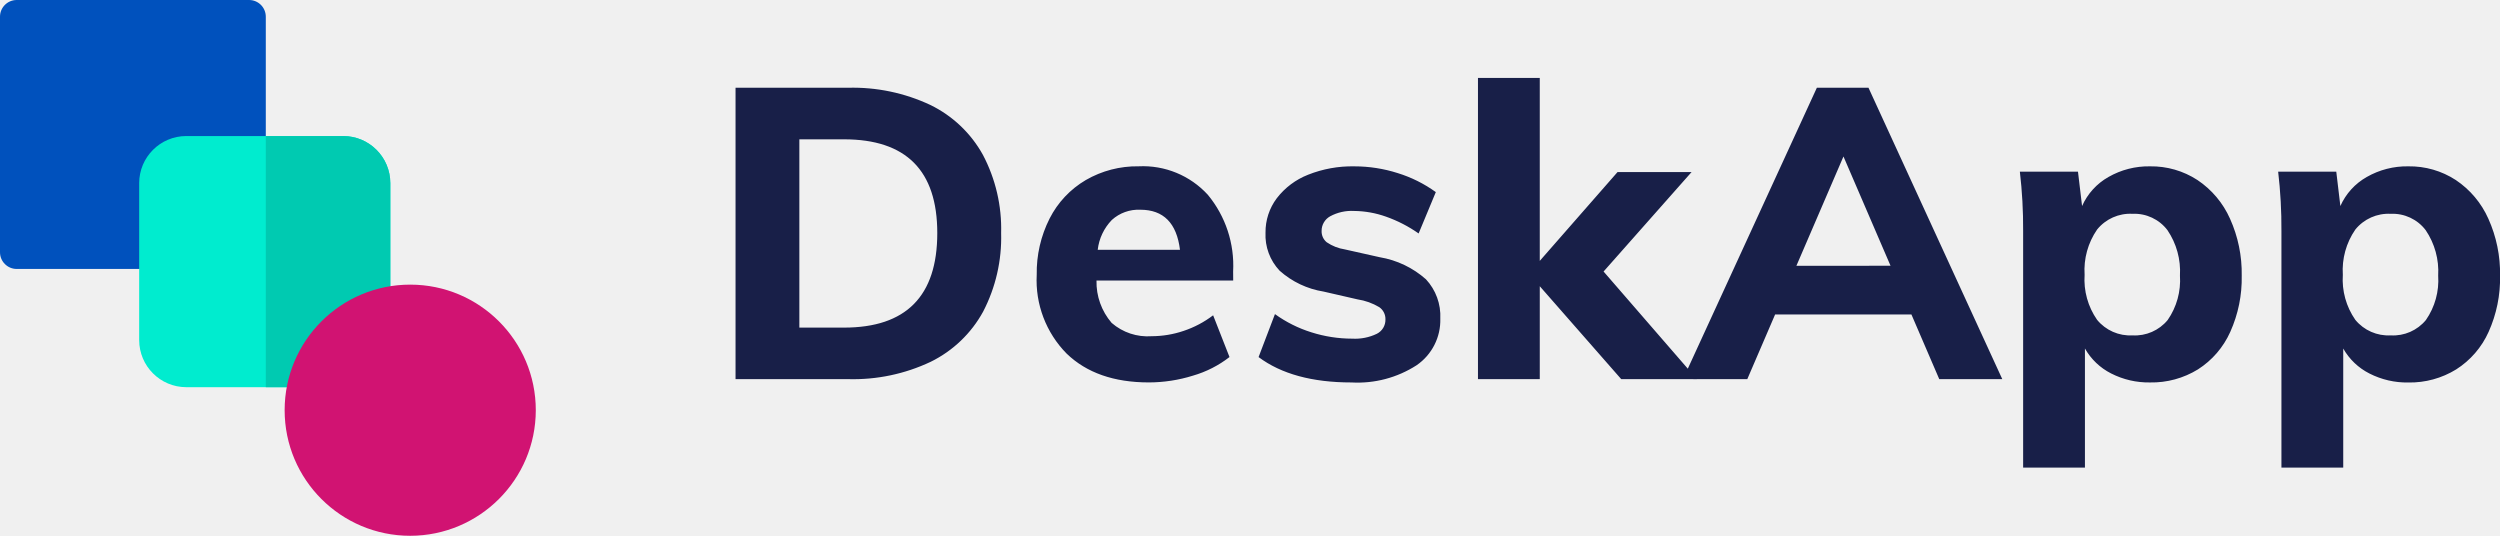
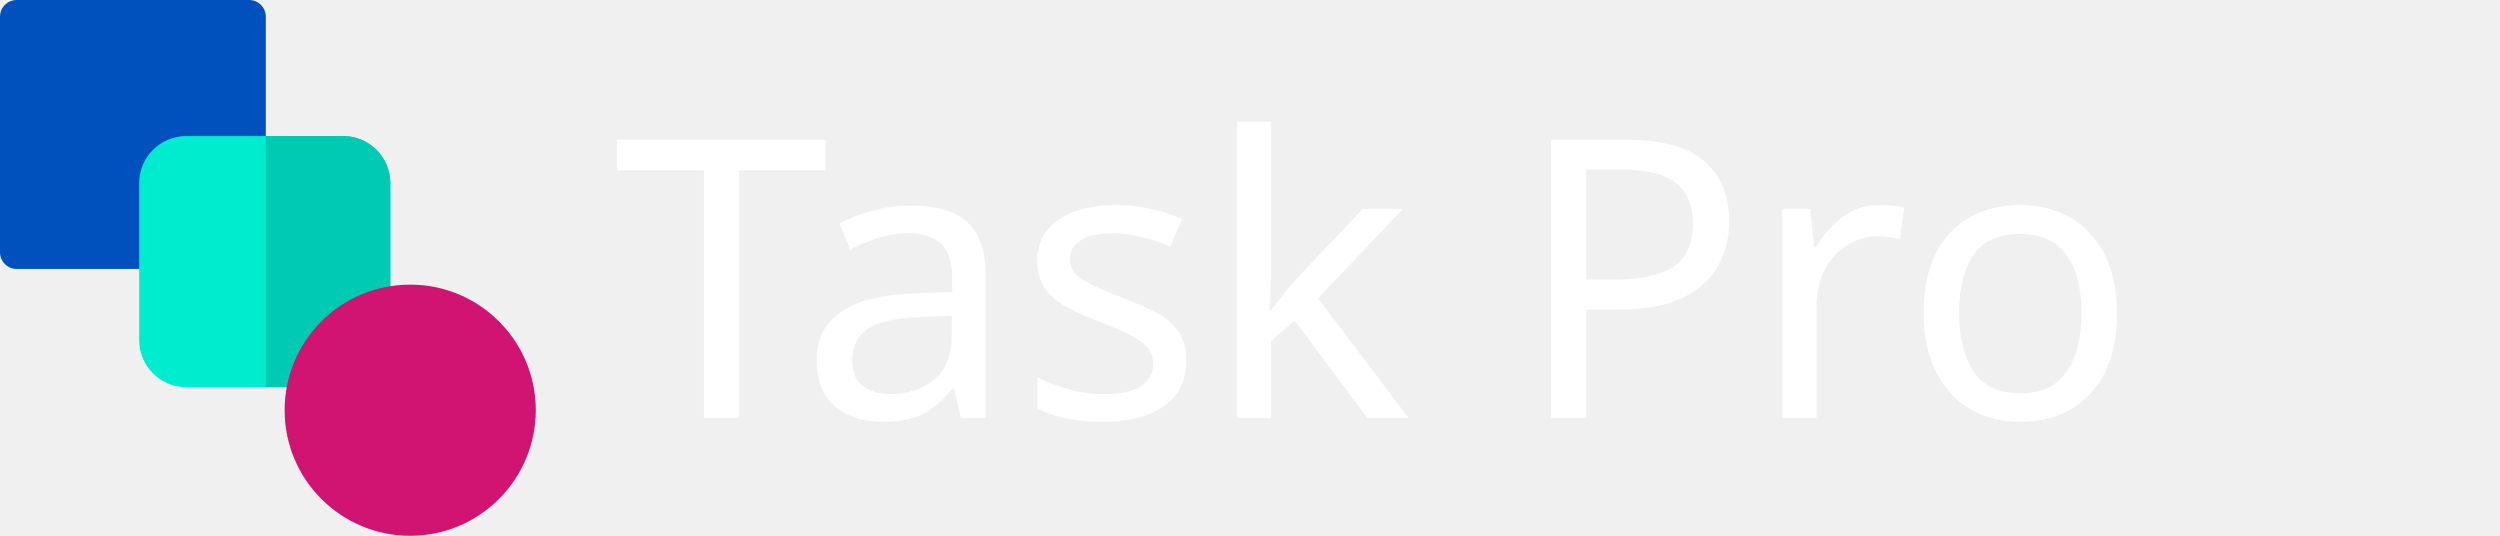
- <svg xmlns="http://www.w3.org/2000/svg" width="256.633" height="55" viewBox="0 0 256.633 55">
+ <svg xmlns="http://www.w3.org/2000/svg" width="256.633" height="55" viewBox="0 0 256.633 55" version="1.1" id="svg9">
+   <defs id="defs13" />
  <g id="deskapp-logo" transform="translate(-329.089 -601.197)">
    <g id="_029-blend" data-name="029-blend" transform="translate(329.089 601.197)">
      <path id="Path_78" data-name="Path 78" d="M25.58,27.609H1.705A1.716,1.716,0,0,1,0,25.883V1.725A1.716,1.716,0,0,1,1.705,0H25.58a1.716,1.716,0,0,1,1.705,1.725V25.883A1.716,1.716,0,0,1,25.58,27.609Zm0,0" transform="translate(0)" fill="#0051bd" />
      <path id="Path_79" data-name="Path 79" d="M153.947,155.781H137.834A4.84,4.84,0,0,1,133,150.947V134.834A4.84,4.84,0,0,1,137.834,130h16.113a4.84,4.84,0,0,1,4.834,4.834v16.113A4.84,4.84,0,0,1,153.947,155.781Zm0,0" transform="translate(-118.713 -116.035)" fill="#00eccf" />
      <path id="Path_80" data-name="Path 80" d="M261.949,130H254v25.781h7.949a4.84,4.84,0,0,0,4.834-4.834V134.834A4.84,4.84,0,0,0,261.949,130Zm0,0" transform="translate(-226.715 -116.035)" fill="#00cab1" />
      <path id="Path_81" data-name="Path 81" d="M284.891,297.781a12.891,12.891,0,1,1,12.891-12.891A12.905,12.905,0,0,1,284.891,297.781Zm0,0" transform="translate(-242.781 -242.781)" fill="#d11372" />
    </g>
-     <path id="Path_82" data-name="Path 82" d="M3.2-32.112H14.749a18.7,18.7,0,0,1,8.445,1.765,12.333,12.333,0,0,1,5.4,5.126,16.264,16.264,0,0,1,1.87,8.025,16.507,16.507,0,0,1-1.849,8.067,12.332,12.332,0,0,1-5.378,5.147A18.615,18.615,0,0,1,14.749-2.2H3.2ZM14.329-7.49q9.58,0,9.58-9.706,0-9.622-9.58-9.622H9.75V-7.49Zm39.957-4.832H40.253a6.429,6.429,0,0,0,1.555,4.349,5.64,5.64,0,0,0,4.118,1.366A10.31,10.31,0,0,0,49.2-7.154a10.451,10.451,0,0,0,3.025-1.6l1.681,4.286a11.177,11.177,0,0,1-3.76,1.912,15.251,15.251,0,0,1-4.517.693q-5.378,0-8.445-2.962a10.719,10.719,0,0,1-3.067-8.088,12.324,12.324,0,0,1,1.324-5.777,9.639,9.639,0,0,1,3.718-3.95,10.5,10.5,0,0,1,5.42-1.408,9.033,9.033,0,0,1,7.1,2.92,11.4,11.4,0,0,1,2.6,7.878Zm-9.538-7.269a4.082,4.082,0,0,0-2.92,1.05,5.266,5.266,0,0,0-1.45,3.067h8.445Q48.32-19.591,44.749-19.591ZM66.429-1.86q-6.05,0-9.538-2.605l1.681-4.412a13,13,0,0,0,3.739,1.87,13.852,13.852,0,0,0,4.2.651,5.144,5.144,0,0,0,2.521-.5,1.6,1.6,0,0,0,.882-1.471,1.48,1.48,0,0,0-.63-1.26,6.139,6.139,0,0,0-2.227-.8l-3.487-.8a8.9,8.9,0,0,1-4.517-2.143,5.324,5.324,0,0,1-1.45-3.908,5.765,5.765,0,0,1,1.155-3.529,7.5,7.5,0,0,1,3.214-2.416,12.219,12.219,0,0,1,4.748-.861,14.642,14.642,0,0,1,4.454.693A13.45,13.45,0,0,1,75.085-21.4L73.32-17.154a13.786,13.786,0,0,0-3.34-1.723,10.071,10.071,0,0,0-3.3-.588,4.62,4.62,0,0,0-2.437.546,1.7,1.7,0,0,0-.882,1.513,1.436,1.436,0,0,0,.525,1.155,4.536,4.536,0,0,0,1.87.735l3.571.8a9.517,9.517,0,0,1,4.748,2.269,5.539,5.539,0,0,1,1.471,4.034,5.606,5.606,0,0,1-2.437,4.79A11.192,11.192,0,0,1,66.429-1.86ZM94.118-2.2l-8.361-9.538V-2.2H79.412V-33.12h6.344v18.781l7.983-9.118h7.6l-9.033,10.21,9.58,11.05Zm29.789-6.639H109.916L107.059-2.2h-6.6L114.2-32.112H119.5L133.235-2.2h-6.47Zm-2.143-5-4.832-11.218L112.1-13.835ZM148.4-24.045a8.678,8.678,0,0,1,4.874,1.408,9.352,9.352,0,0,1,3.34,3.971,13.644,13.644,0,0,1,1.2,5.84,13.426,13.426,0,0,1-1.176,5.777A8.858,8.858,0,0,1,153.319-3.2,9.054,9.054,0,0,1,148.4-1.86a8.472,8.472,0,0,1-3.992-.924,6.427,6.427,0,0,1-2.689-2.563V6.879h-6.344V-17.406a49.529,49.529,0,0,0-.336-6.092h5.966l.42,3.529a6.415,6.415,0,0,1,2.71-2.983A8.3,8.3,0,0,1,148.4-24.045ZM146.6-6.692a4.358,4.358,0,0,0,3.613-1.576,7.156,7.156,0,0,0,1.26-4.559,7.534,7.534,0,0,0-1.281-4.664,4.258,4.258,0,0,0-3.592-1.681,4.368,4.368,0,0,0-3.634,1.618,7.331,7.331,0,0,0-1.281,4.643,7.239,7.239,0,0,0,1.281,4.622A4.393,4.393,0,0,0,146.6-6.692Zm28.319-17.353a8.678,8.678,0,0,1,4.874,1.408,9.352,9.352,0,0,1,3.34,3.971,13.644,13.644,0,0,1,1.2,5.84,13.426,13.426,0,0,1-1.176,5.777A8.858,8.858,0,0,1,179.831-3.2a9.054,9.054,0,0,1-4.916,1.345,8.472,8.472,0,0,1-3.992-.924,6.427,6.427,0,0,1-2.689-2.563V6.879H161.89V-17.406a49.529,49.529,0,0,0-.336-6.092h5.966l.42,3.529a6.415,6.415,0,0,1,2.71-2.983A8.3,8.3,0,0,1,174.915-24.045ZM173.108-6.692a4.358,4.358,0,0,0,3.613-1.576,7.156,7.156,0,0,0,1.26-4.559A7.534,7.534,0,0,0,176.7-17.49a4.258,4.258,0,0,0-3.592-1.681,4.368,4.368,0,0,0-3.634,1.618,7.331,7.331,0,0,0-1.281,4.643,7.239,7.239,0,0,0,1.281,4.622A4.393,4.393,0,0,0,173.108-6.692Z" transform="translate(401.395 642.317)" fill="#181f48" />
+     <text xml:space="preserve" style="font-style:normal;font-weight:normal;font-size:40px;line-height:1.25;font-family:sans-serif;letter-spacing:0px;word-spacing:0px;fill:#ffffff;fill-opacity:1;stroke:none;" x="392.037" y="644.092" id="text19">
+       <tspan id="tspan17" x="392.037" y="644.092">Task Pro</tspan>
+     </text>
  </g>
</svg>
